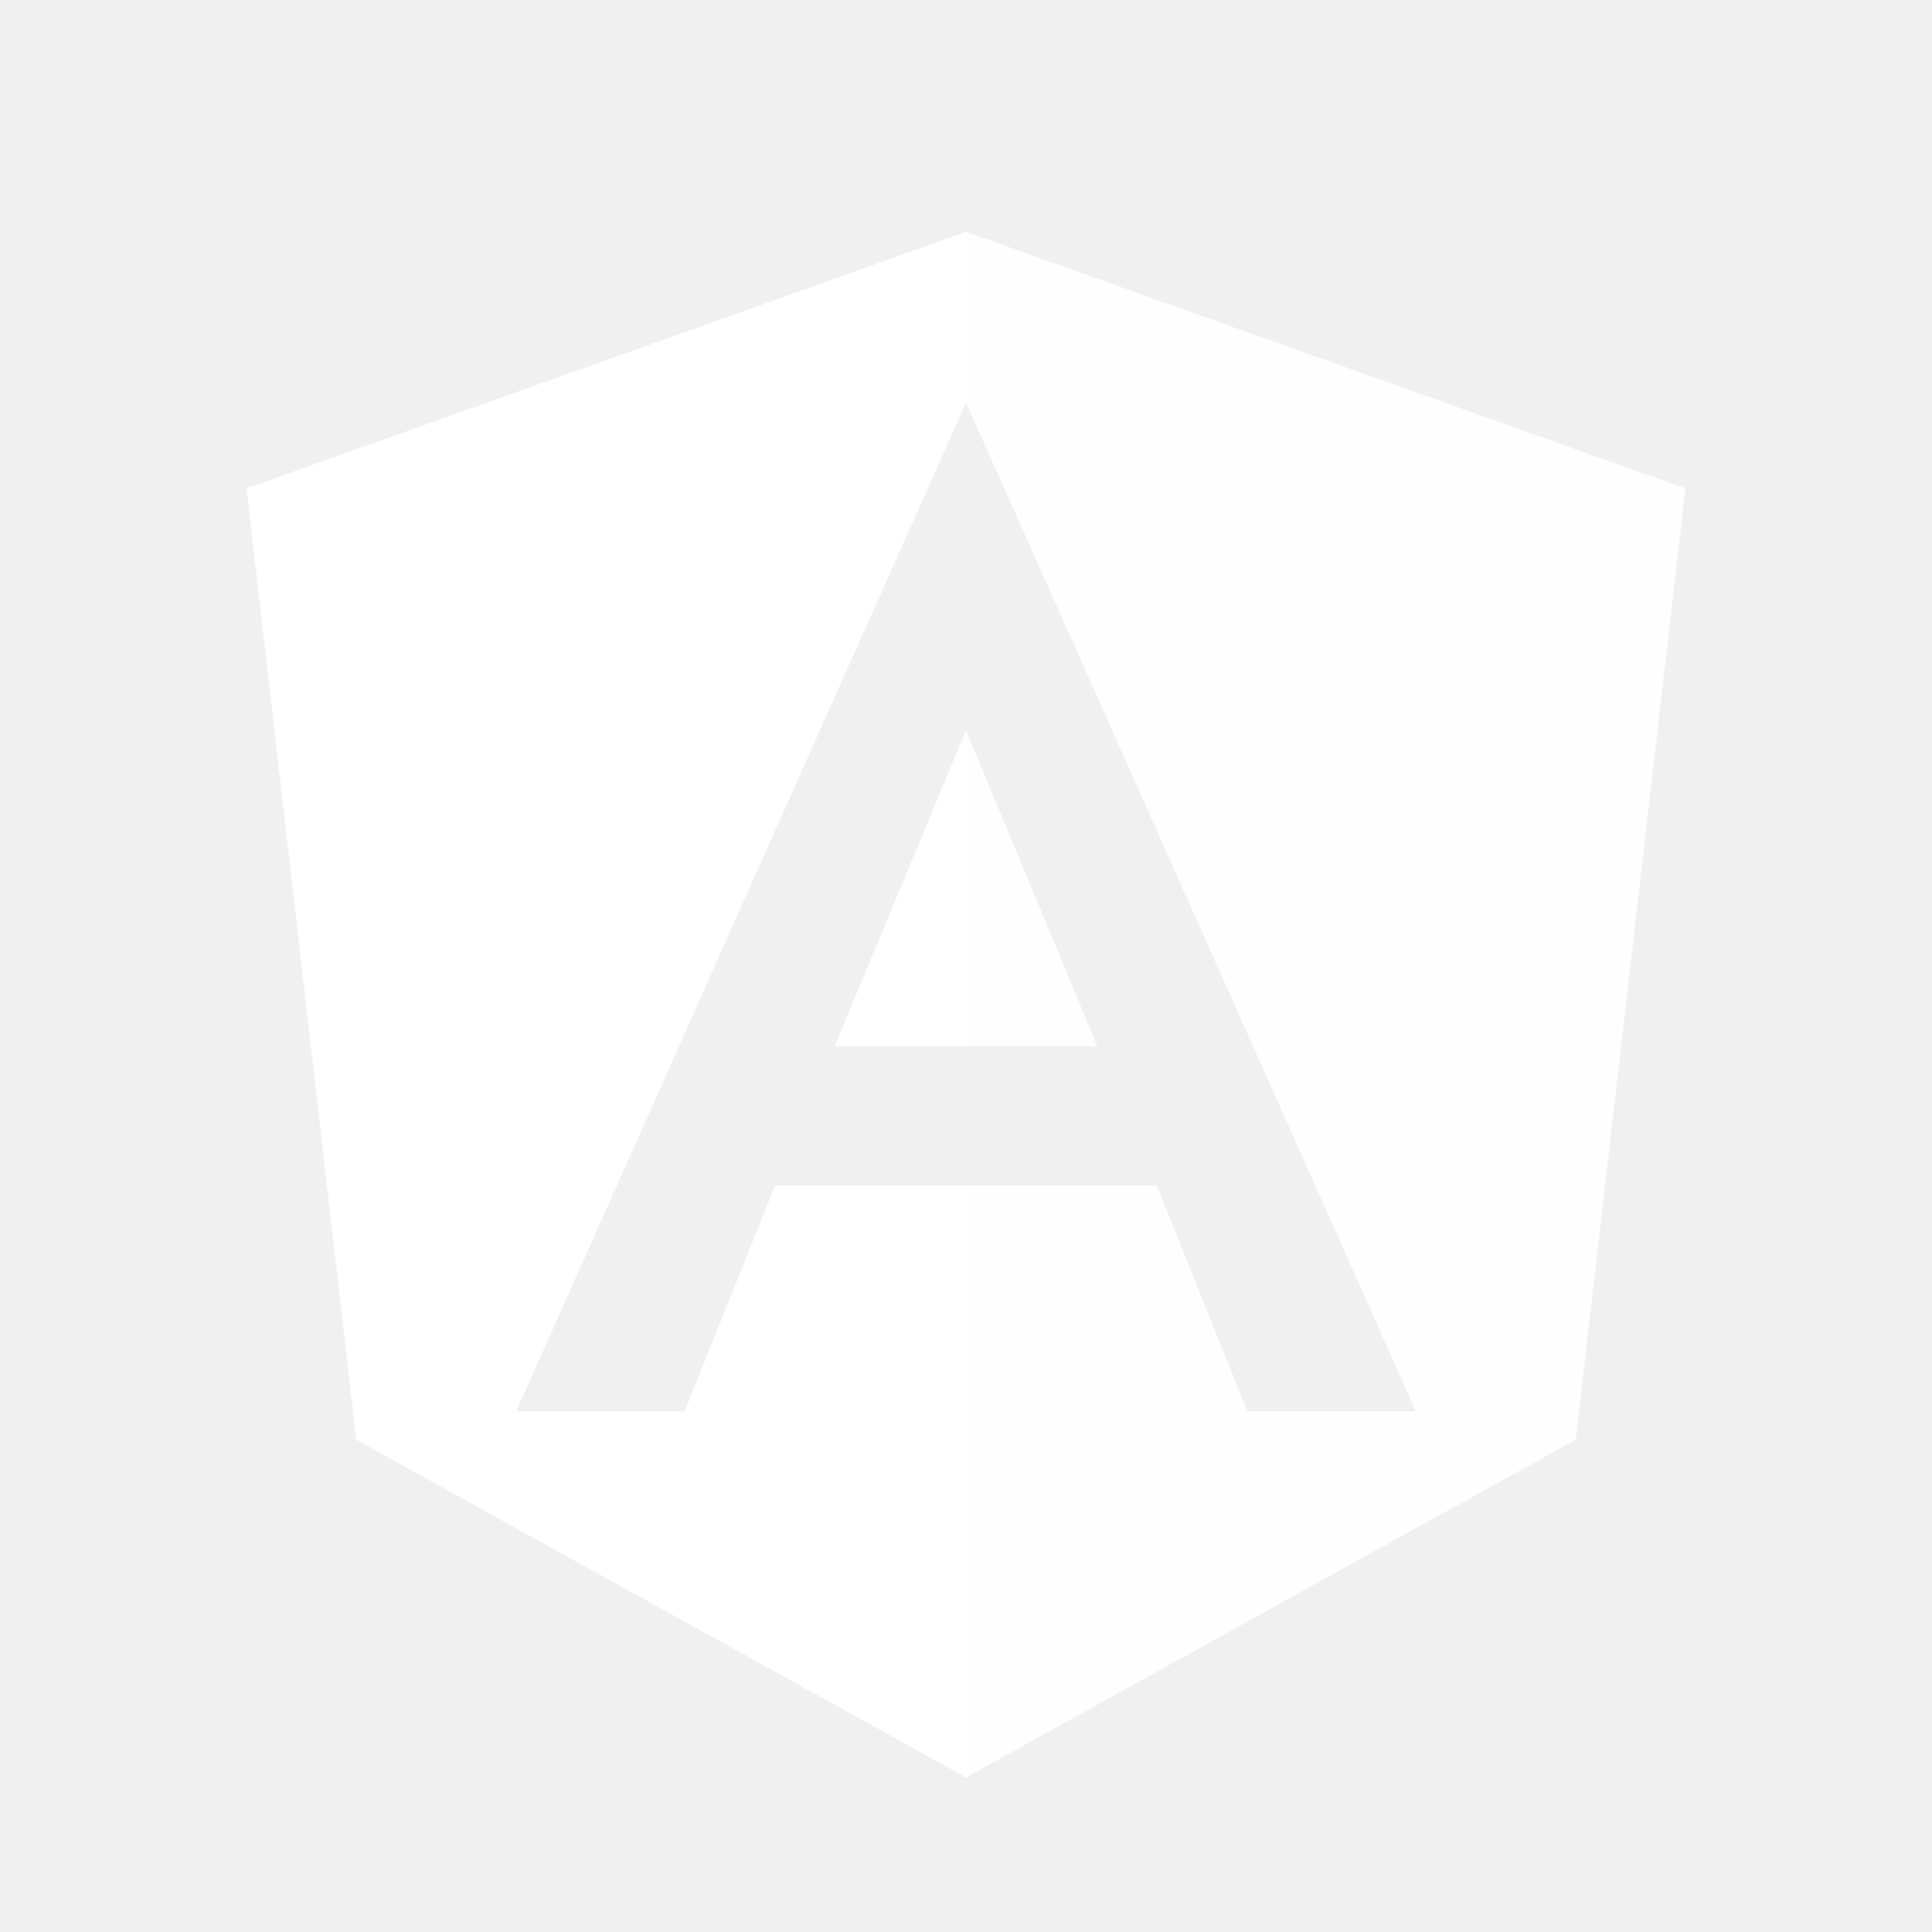
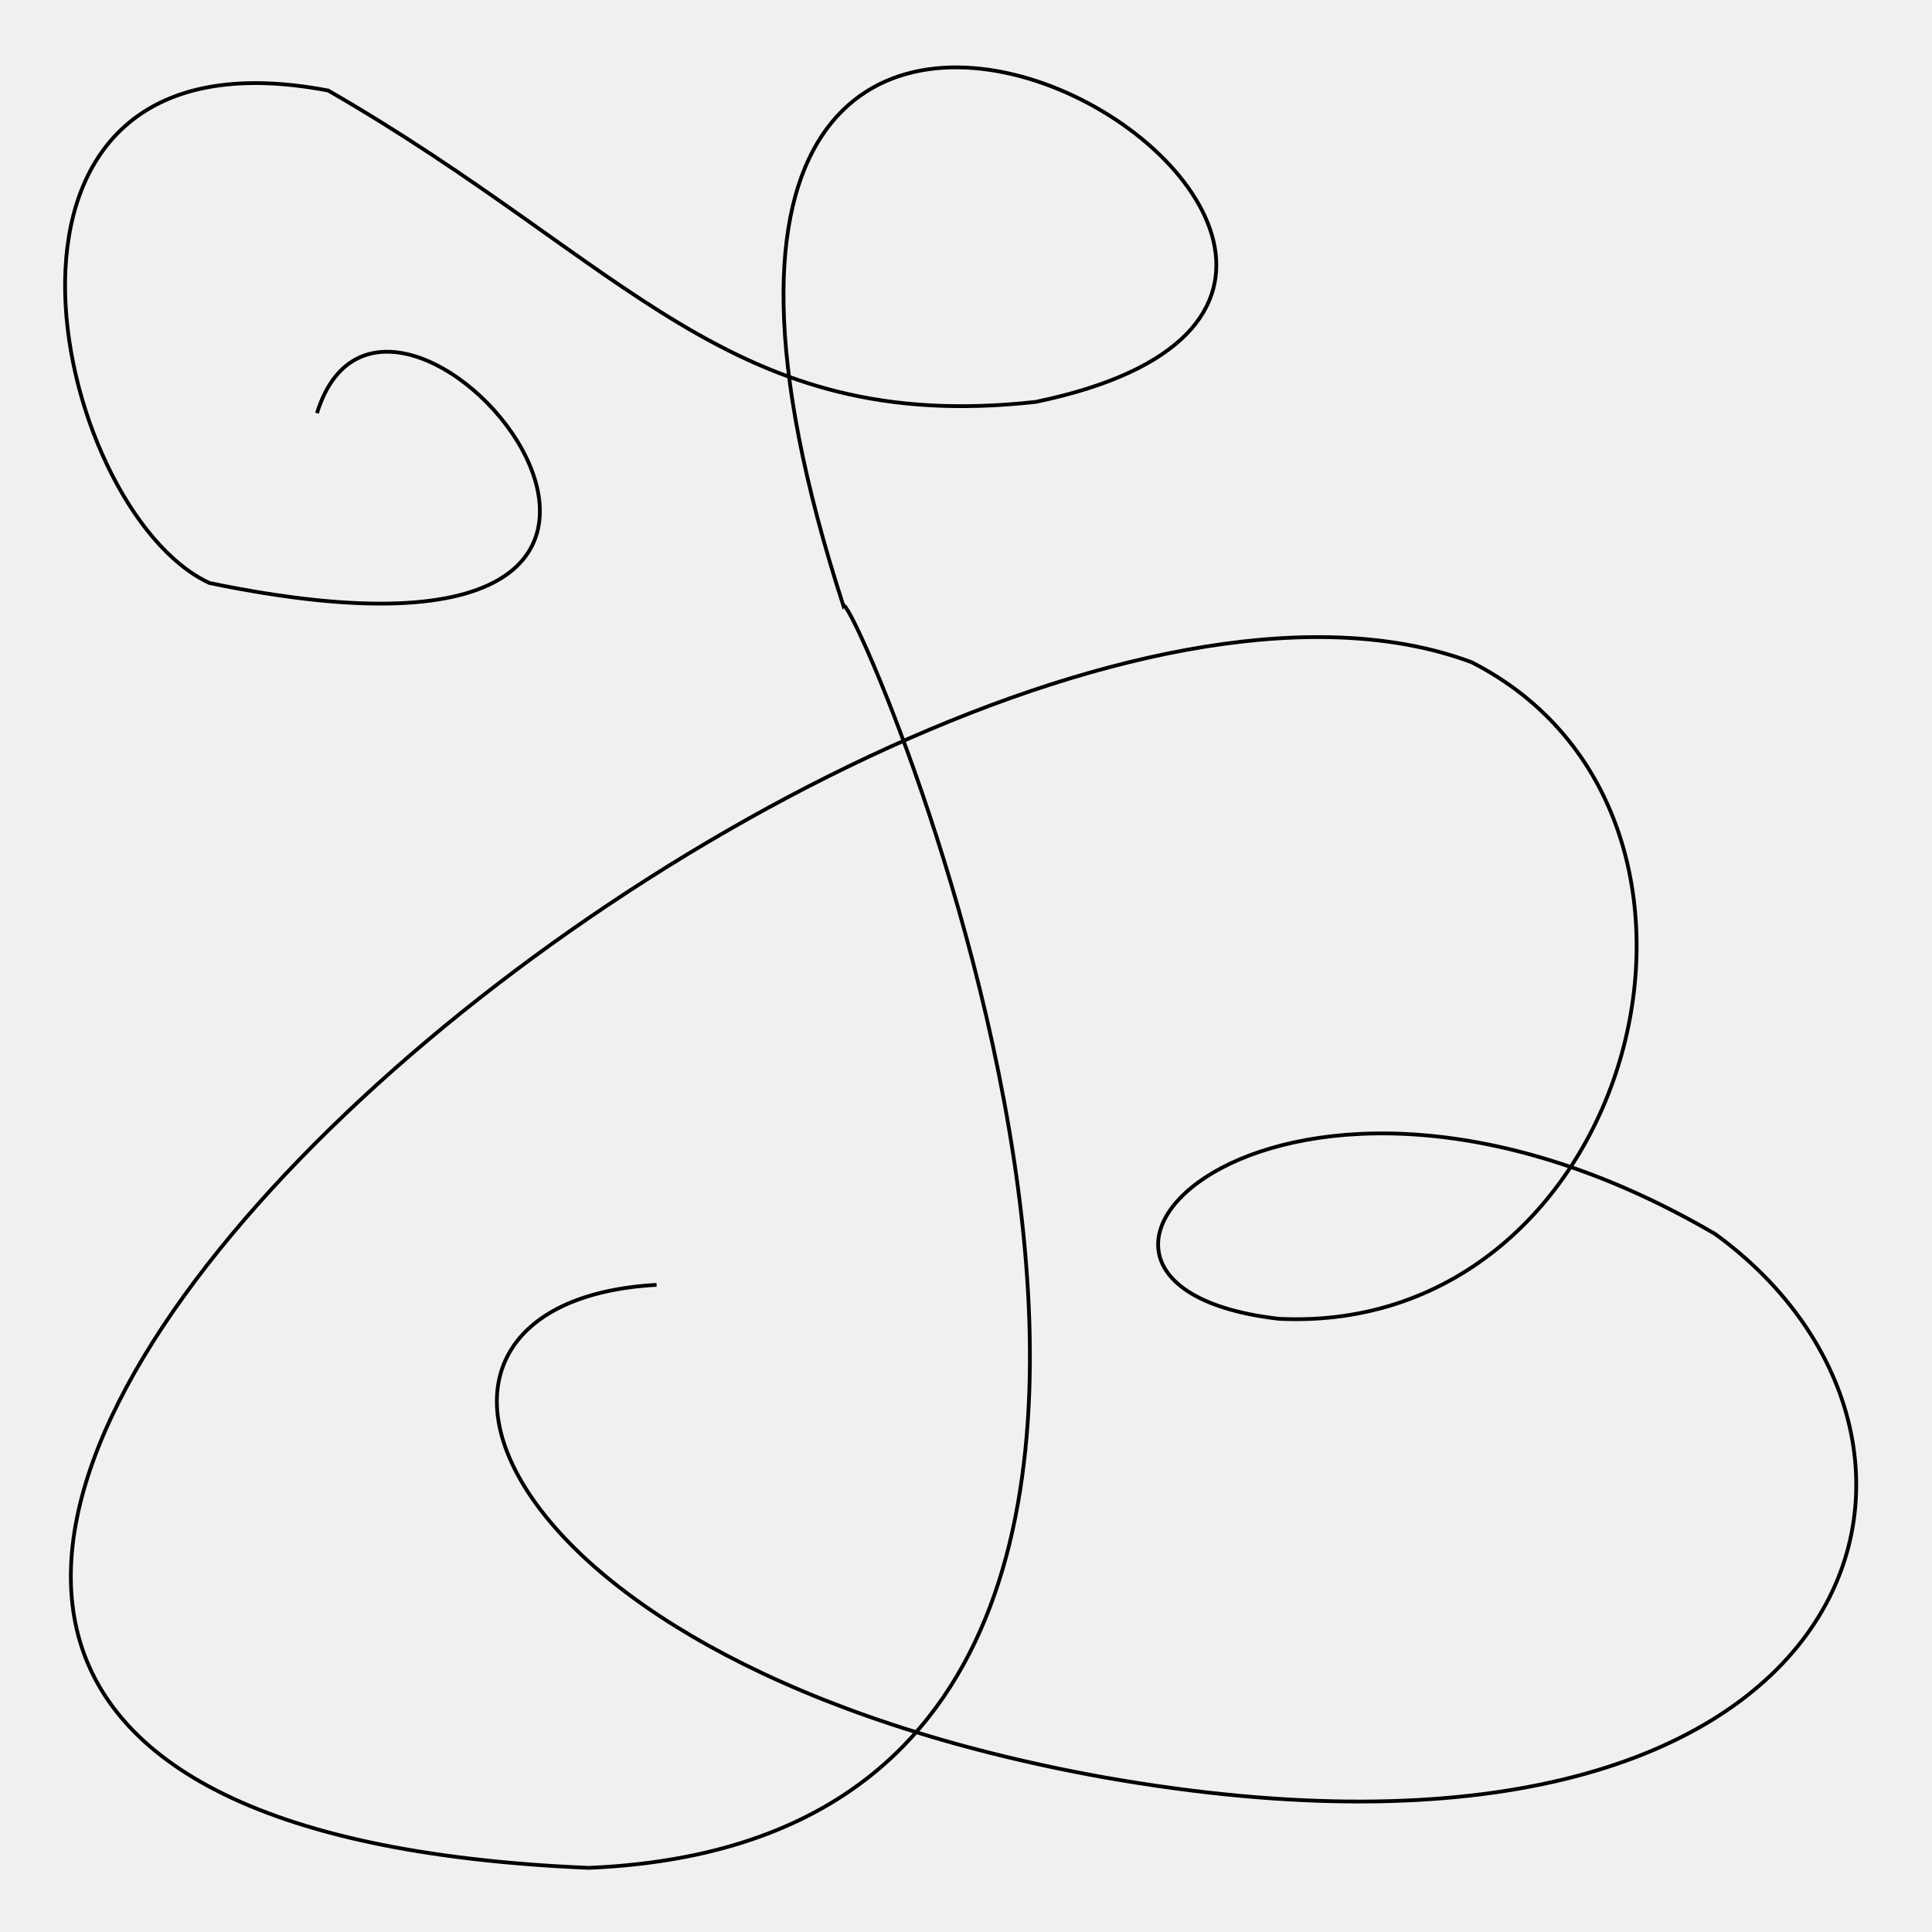
- <svg xmlns="http://www.w3.org/2000/svg" version="1.1" id="Layer_1" x="0px" y="0px" viewBox="0 0 250 250" style="enable-background:new 0 0 250 250;" xml:space="preserve">
-   <style type="text/css">
- 	.st0{fill:#FFFFFF;}
- 	.st1{opacity:0.9;}
- </style>
-   <g>
-     <g>
-       <polygon class="st0" points="125,153.4 100.3,153.4 88.6,182.6 88.6,182.6 66.9,182.6 66.8,182.6 125,52.1 125,52.2 125,52.2     125,30 125,30 31.9,63.2 46.1,186.3 125,230 125,230 125,153.4   " />
-       <polygon class="st0" points="108,135.4 125,135.4 125,135.4 125,94.5   " />
-     </g>
-     <g class="st1">
-       <polygon class="st0" points="125,153.4 149.7,153.4 161.4,182.6 161.4,182.6 183.1,182.6 183.2,182.6 125,52.1 125,52.2 125,52.2     125,30 125,30 218.1,63.2 203.9,186.3 125,230 125,230 125,153.4   " />
-       <polygon class="st0" points="142,135.4 125,135.4 125,135.4 125,94.5   " />
-     </g>
-   </g>
+ <svg xmlns="http://www.w3.org/2000/svg" width="1.707in" height="1.707in" viewBox="0 0 512 512">
+   <path id="Unnamed #1" fill="none" stroke="black" stroke-width="1" d="M 84.00,109.50            C 103.50,46.50 222.00,189.00 55.50,154.50              13.50,135.00 -15.00,4.50 87.00,24.00              166.25,69.67 193.50,115.50 274.50,106.50              433.50,73.50 138.00,-103.50 223.50,160.50              226.50,156.00 369.00,486.00 156.00,495.00              -199.50,480.00 229.50,115.50 390.00,175.50              469.50,216.00 433.50,354.00 339.00,349.50              259.50,340.50 339.00,259.50 454.50,327.00              531.00,382.50 496.50,507.00 292.50,471.00              126.00,441.00 93.00,345.00 174.00,340.50M -501.00,447.00" />
</svg>
